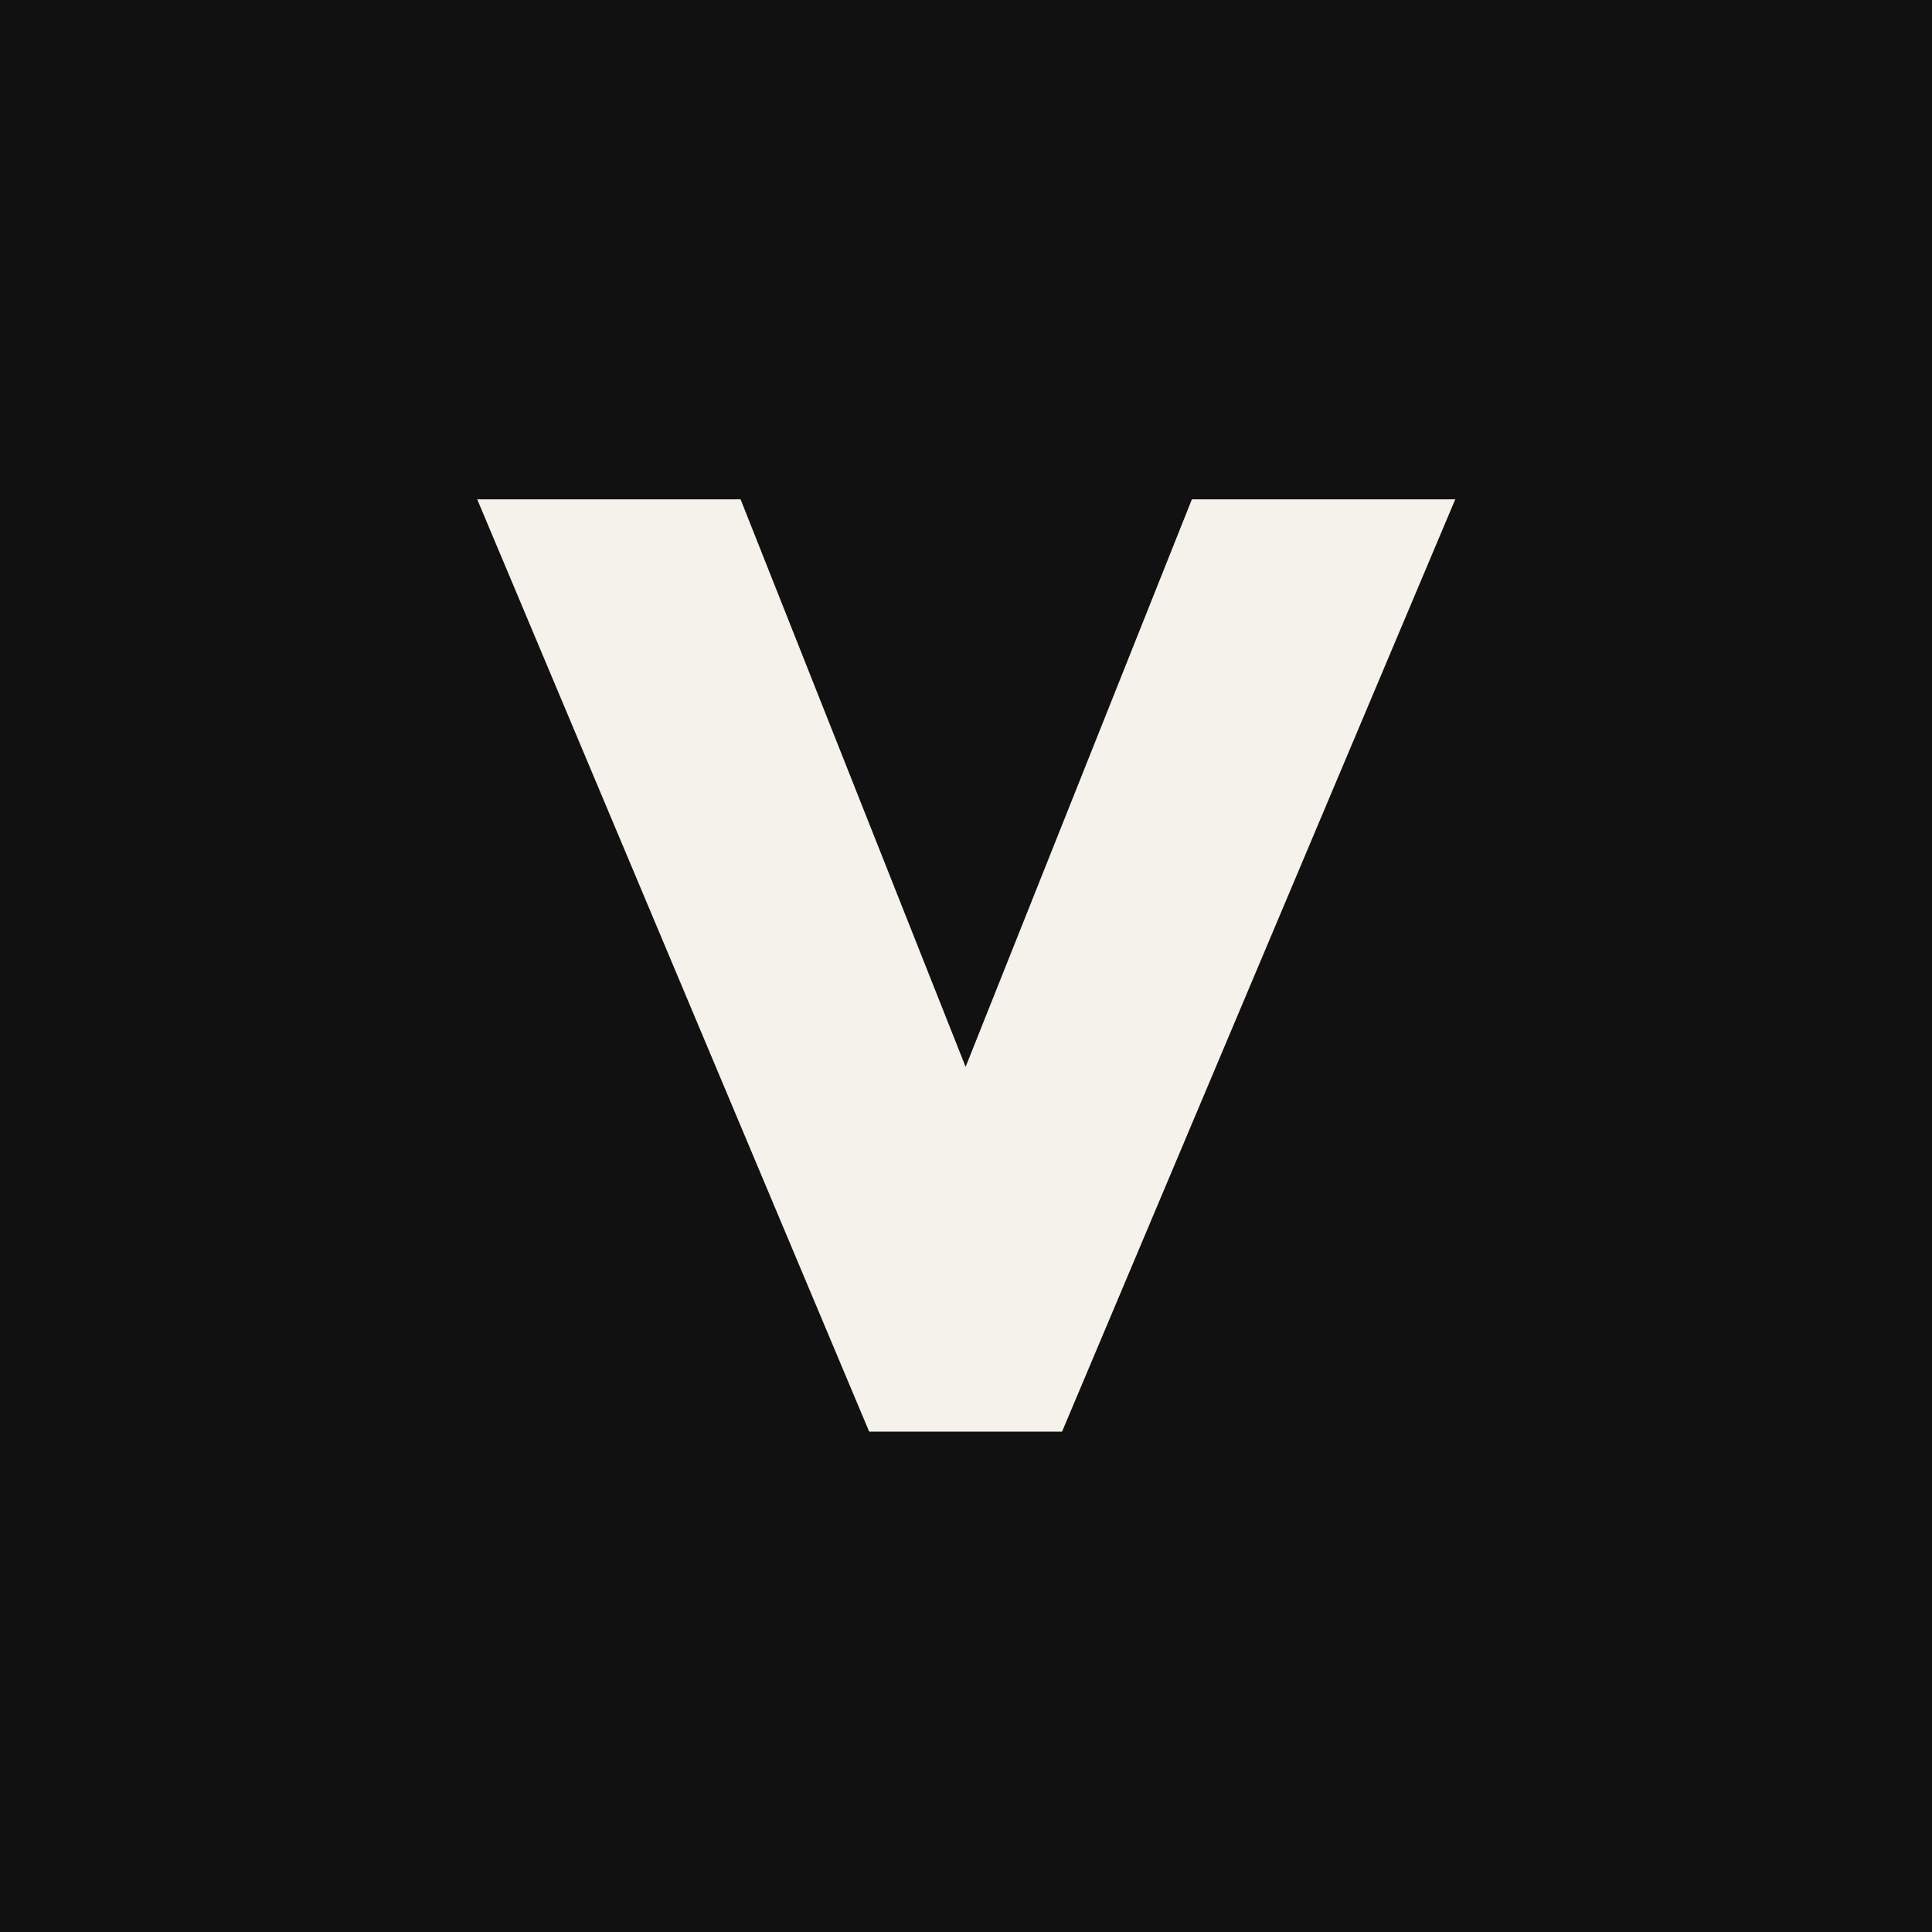
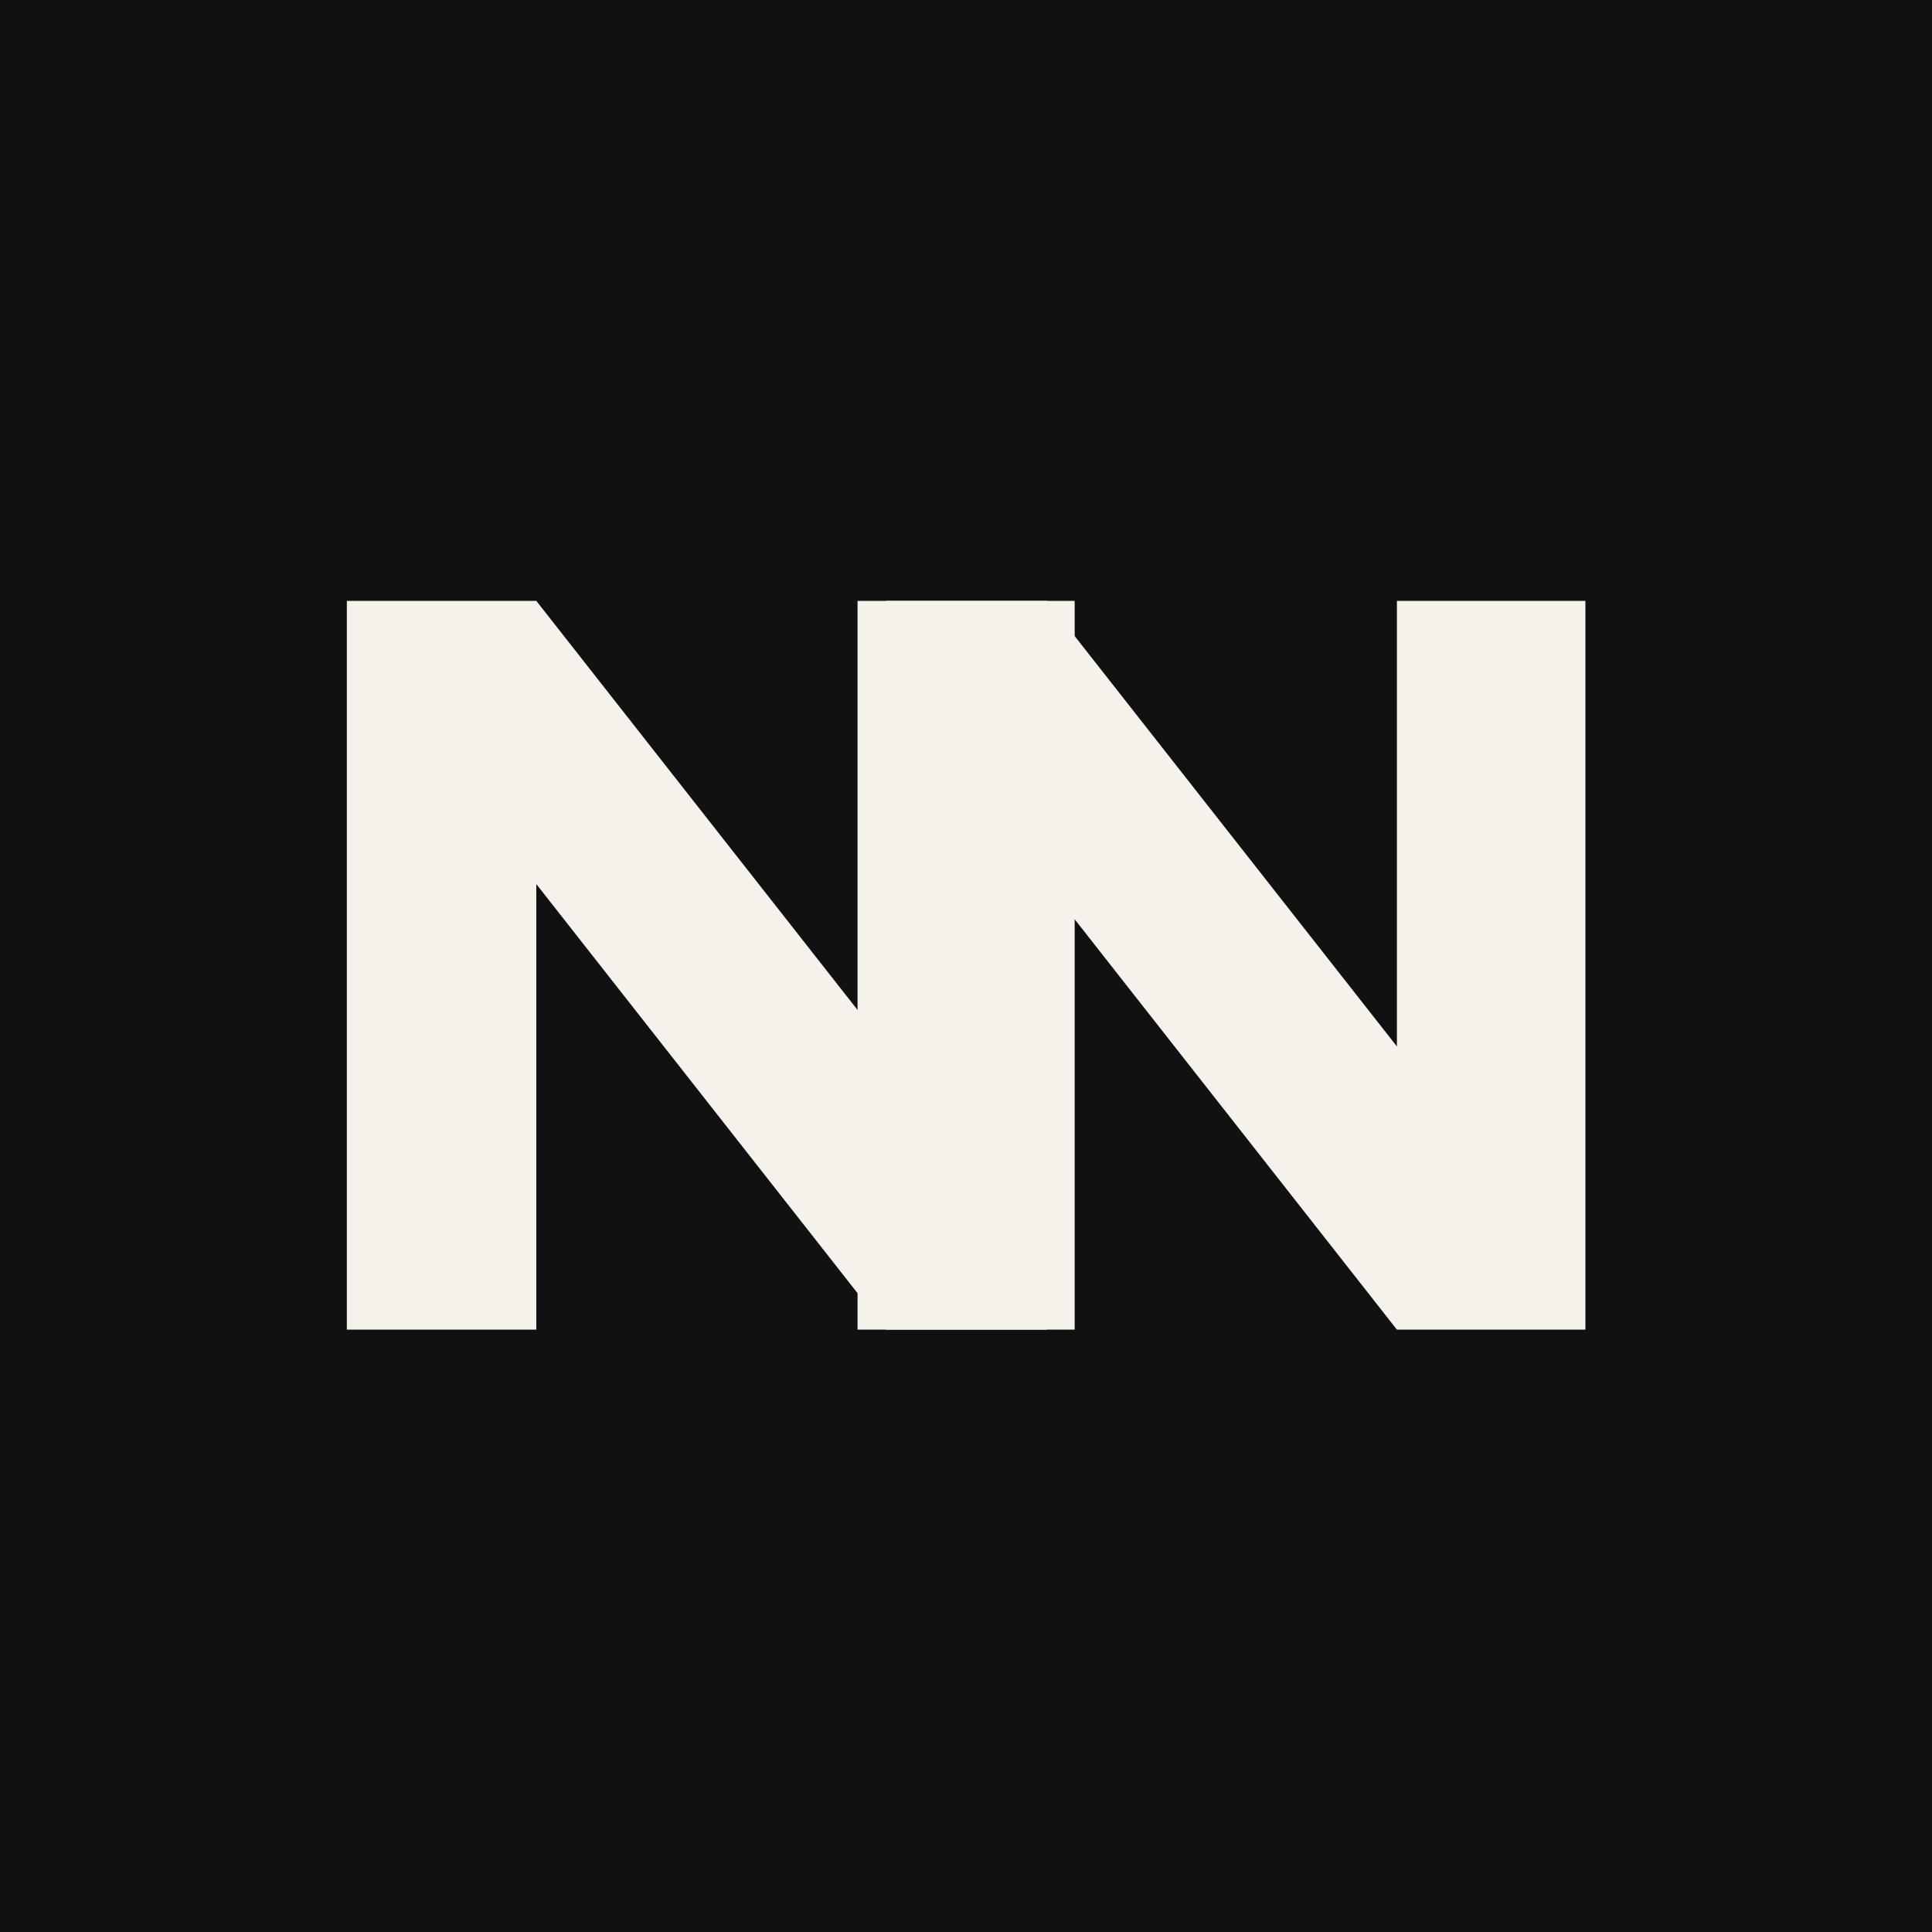
<svg xmlns="http://www.w3.org/2000/svg" viewBox="0 0 100 100">
  <rect width="100" height="100" fill="#111111" />
-   <path transform="translate(24.7,74.1)" d="M13.632 -48.256 25.28 -18.88 36.992 -48.256H50.624L30.272 0.0H20.288L0.0 -48.256Z" fill="#f5f2ec" />
+   <g transform="translate(14.0,31.1) scale(0.5003)" fill="#f5f2ec">
+     <path d="M7.9 75.4V0.0H27.5L63.7 46.1V0.0H83.2V75.4H63.7L27.5 29.3V75.4Z" />
+     <path d="M60.738 75.4V0.0H80.338L116.538 46.1V0.0H136.038V75.4H116.538L80.338 29.3V75.4Z" />
+   </g>
</svg>
